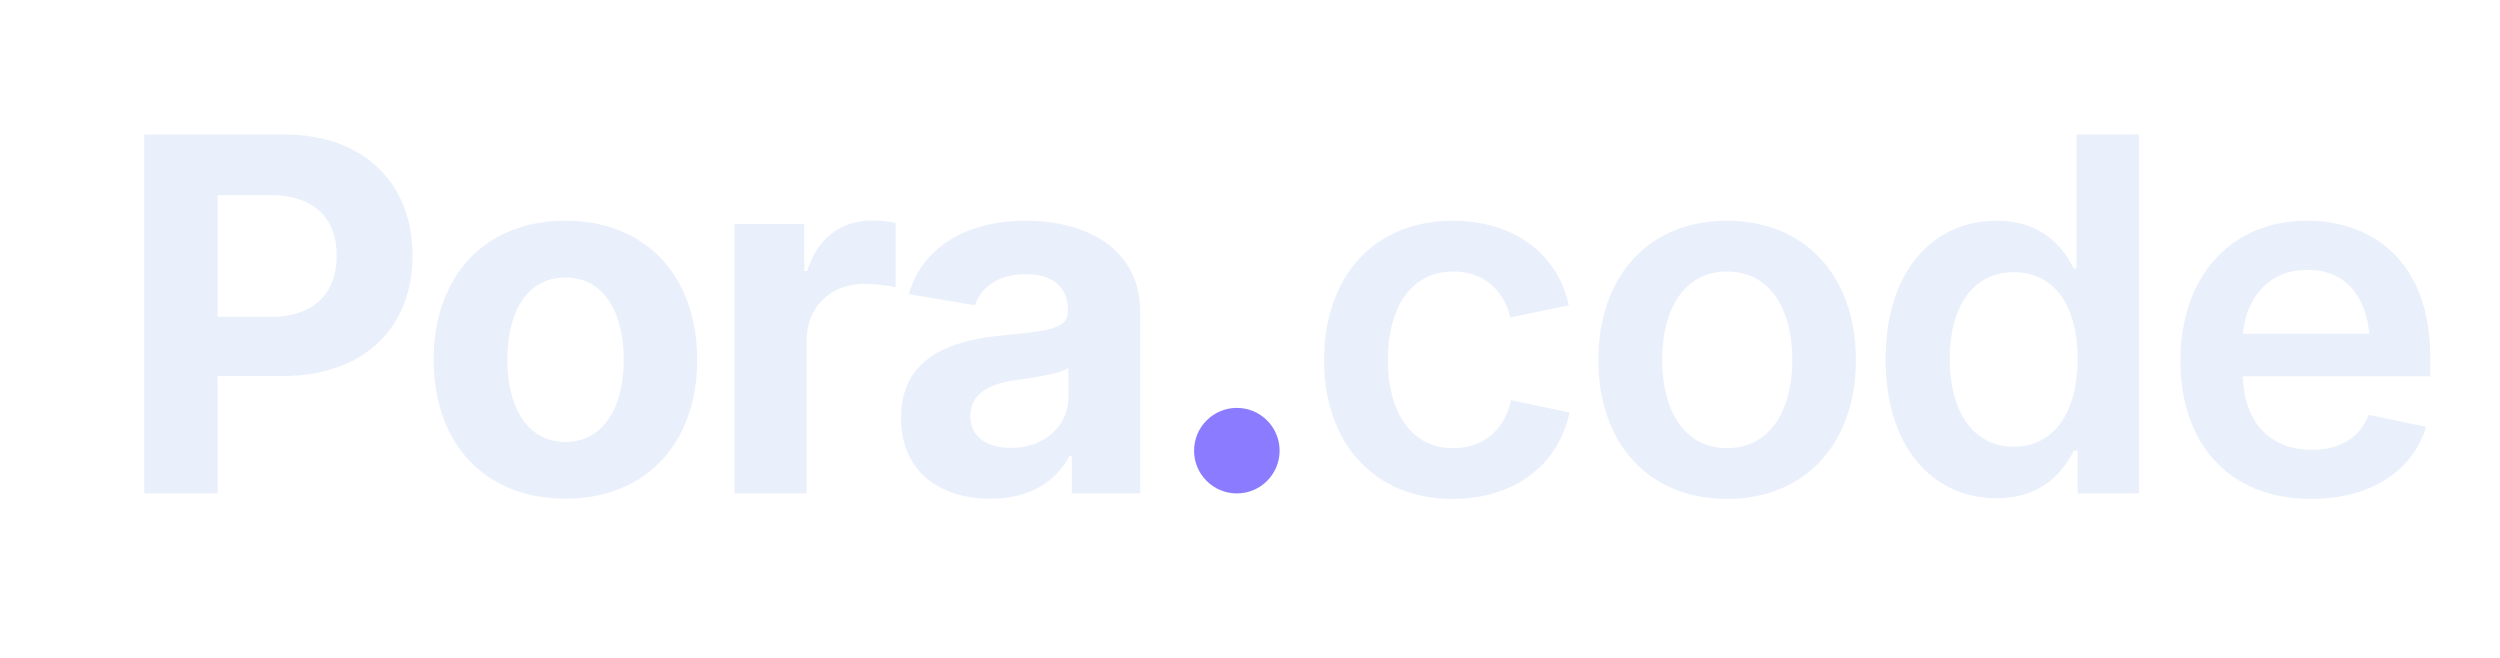
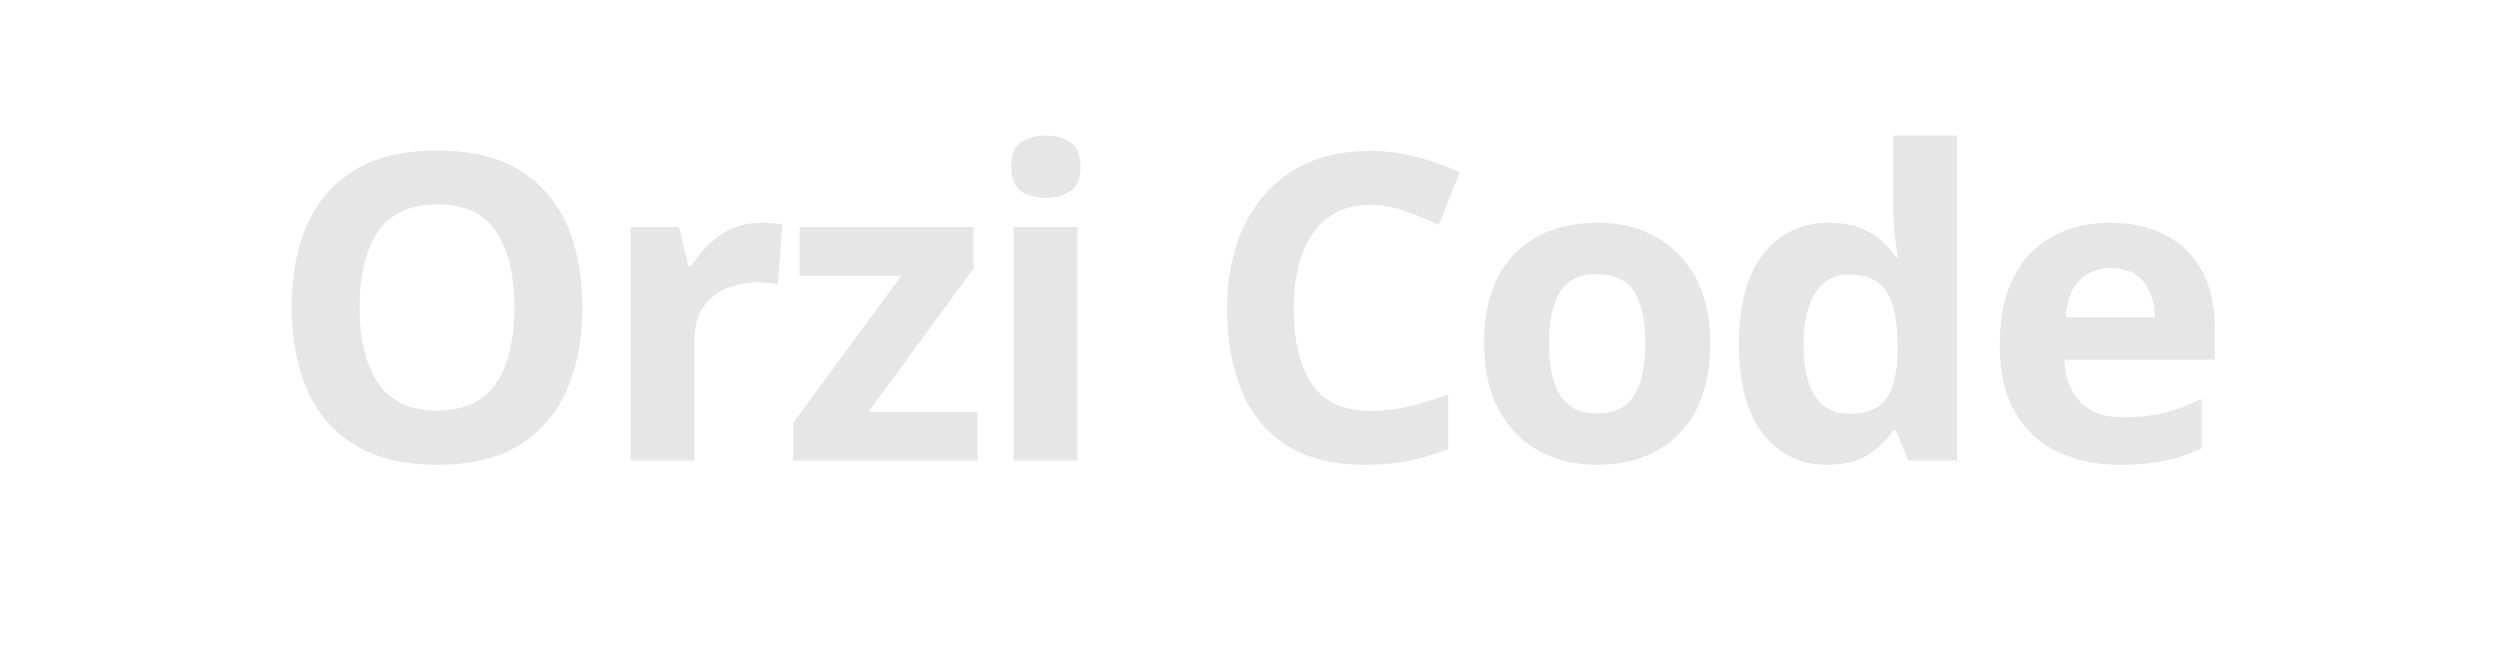
- <svg xmlns="http://www.w3.org/2000/svg" viewBox="0 0 760 200" width="760" height="200">
-   <text x="356" y="150" text-anchor="end" font-family="Geist, Inter, system-ui, sans-serif" font-weight="700" font-size="150" letter-spacing="-4" fill="#EAF0FB">Pora</text>
-   <circle cx="376" cy="137" r="13" fill="#8B7BFF" />
-   <text x="396" y="150" text-anchor="start" font-family="Geist, Inter, system-ui, sans-serif" font-weight="600" font-size="150" letter-spacing="-4" fill="#EAF0FB">code</text>
+ <svg xmlns="http://www.w3.org/2000/svg" viewBox="0 0 760 200" width="760" height="200" role="img" aria-label="Orzi Code">
+   <text x="380" y="140" text-anchor="middle" font-family="Geist, system-ui, sans-serif" font-weight="600" font-size="130" letter-spacing="-3" fill="#e6e6e6">Orzi Code</text>
</svg>
